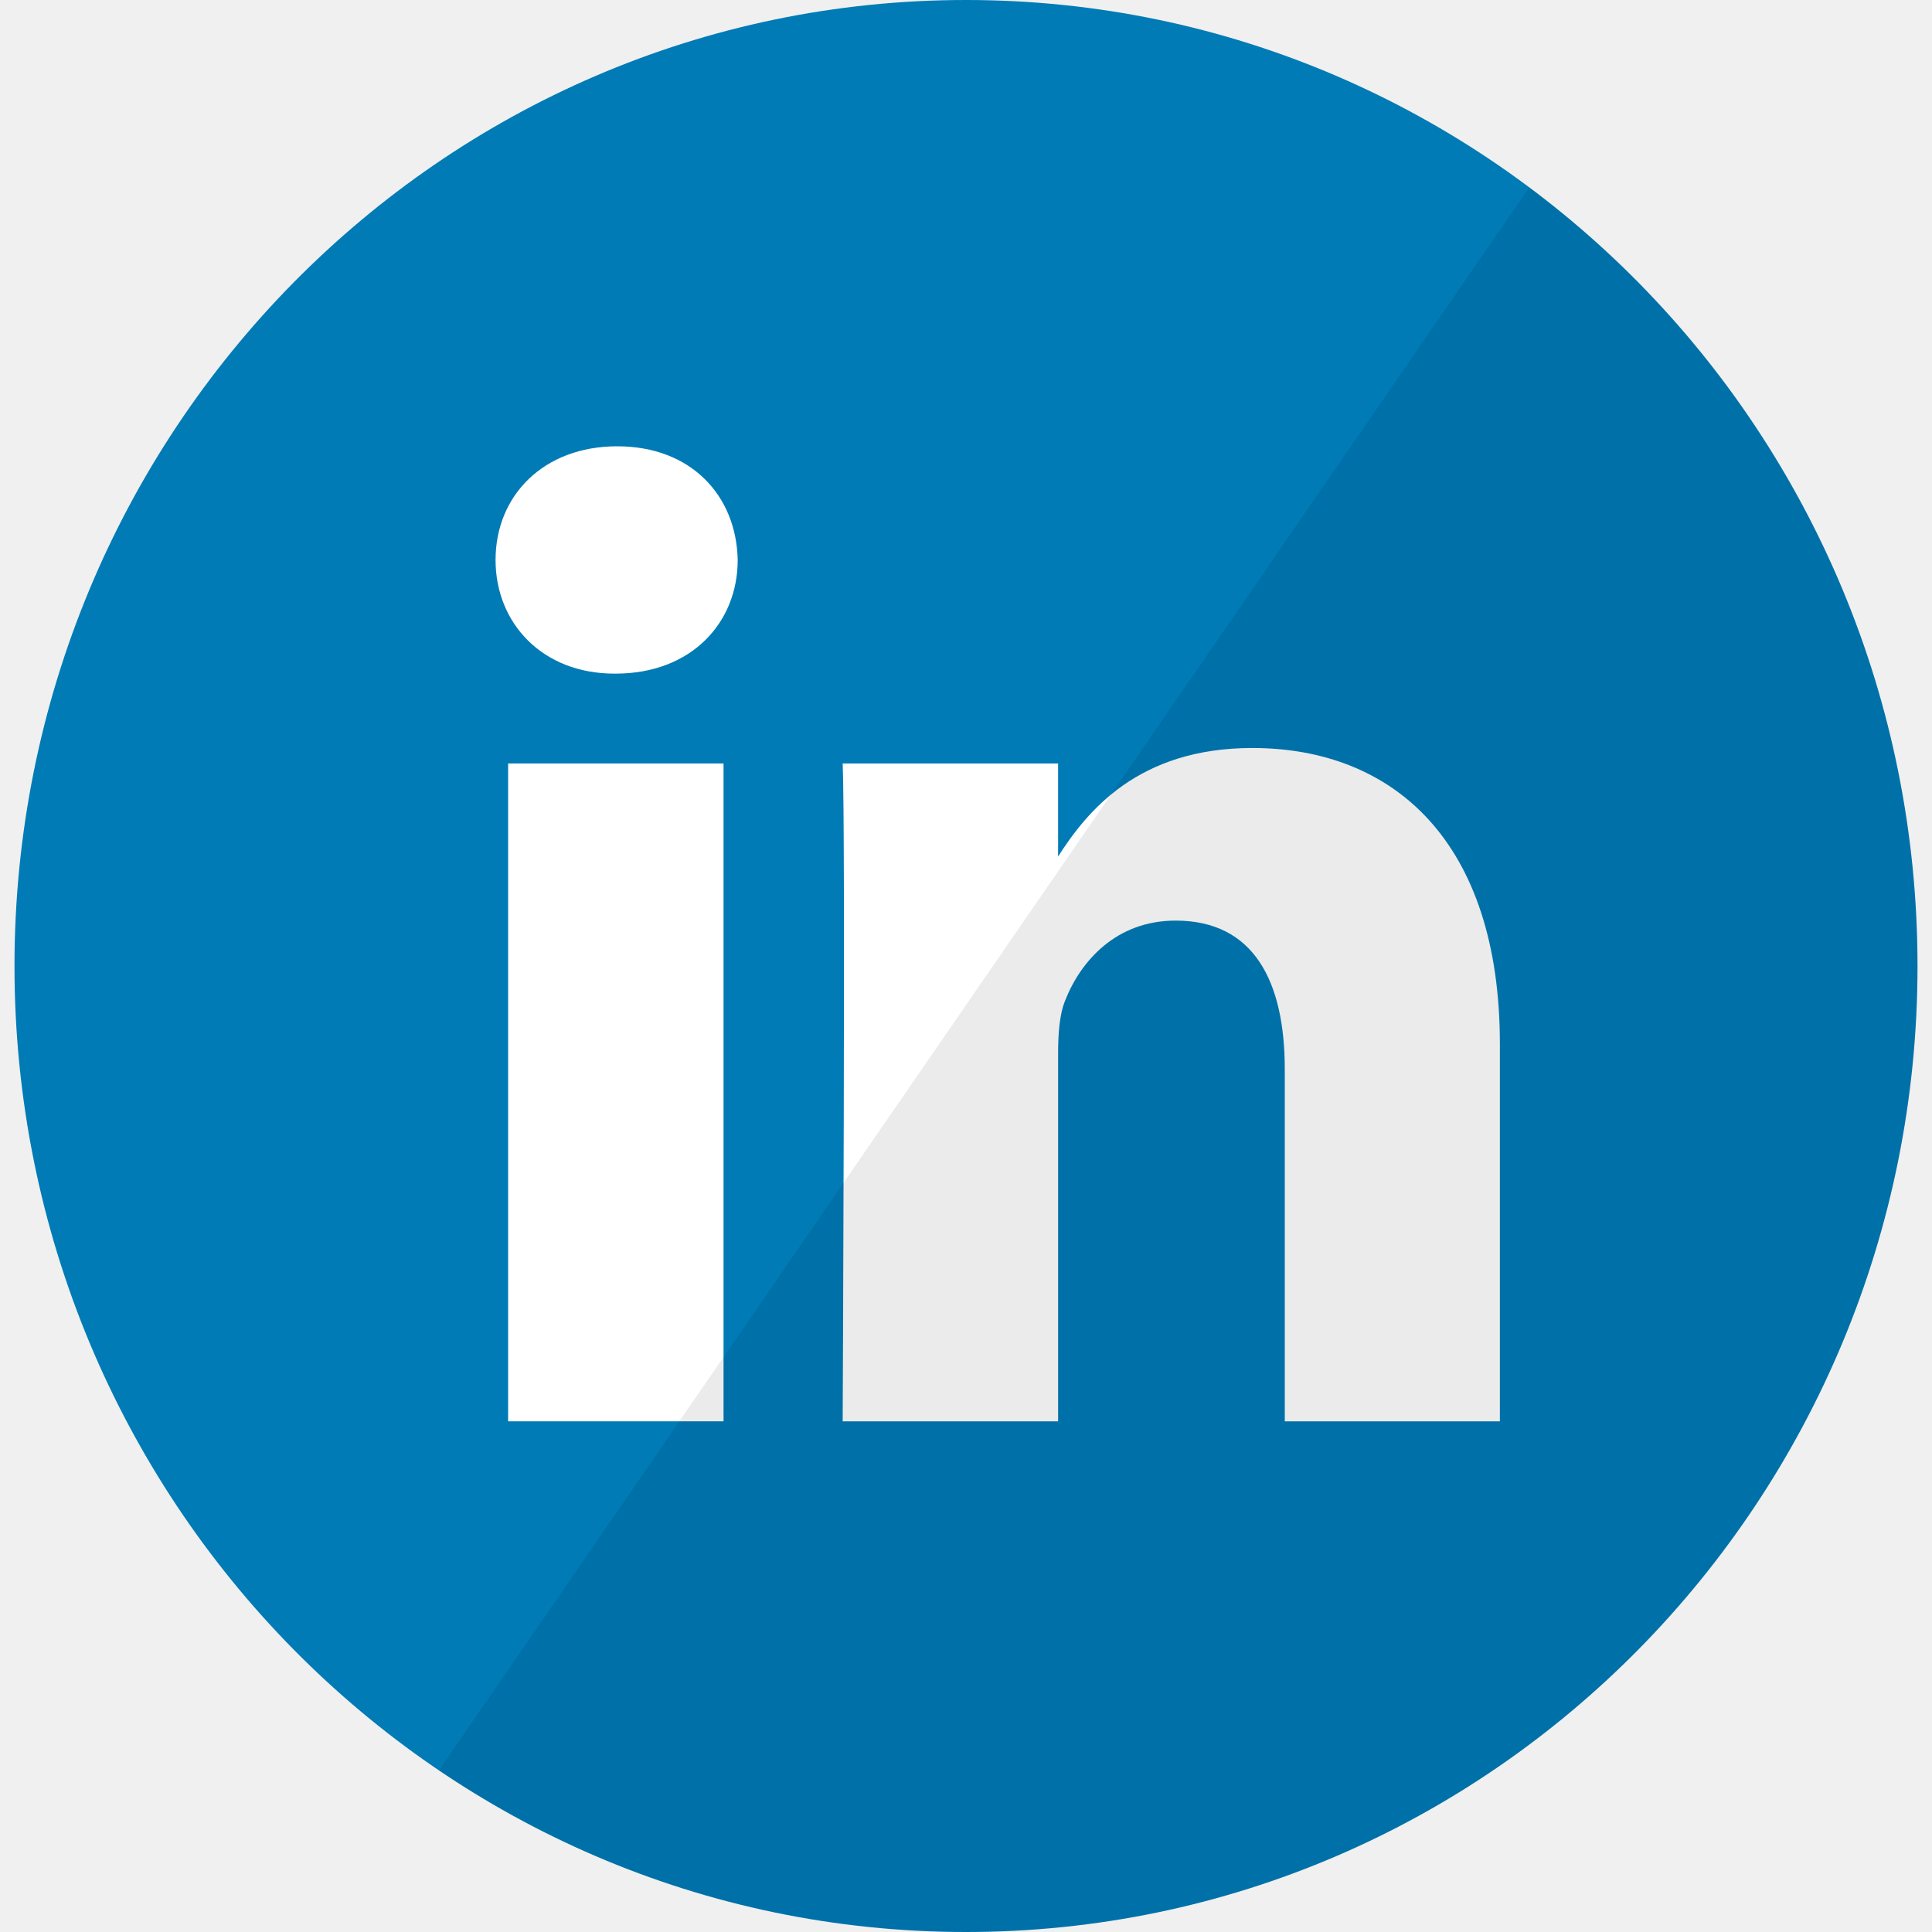
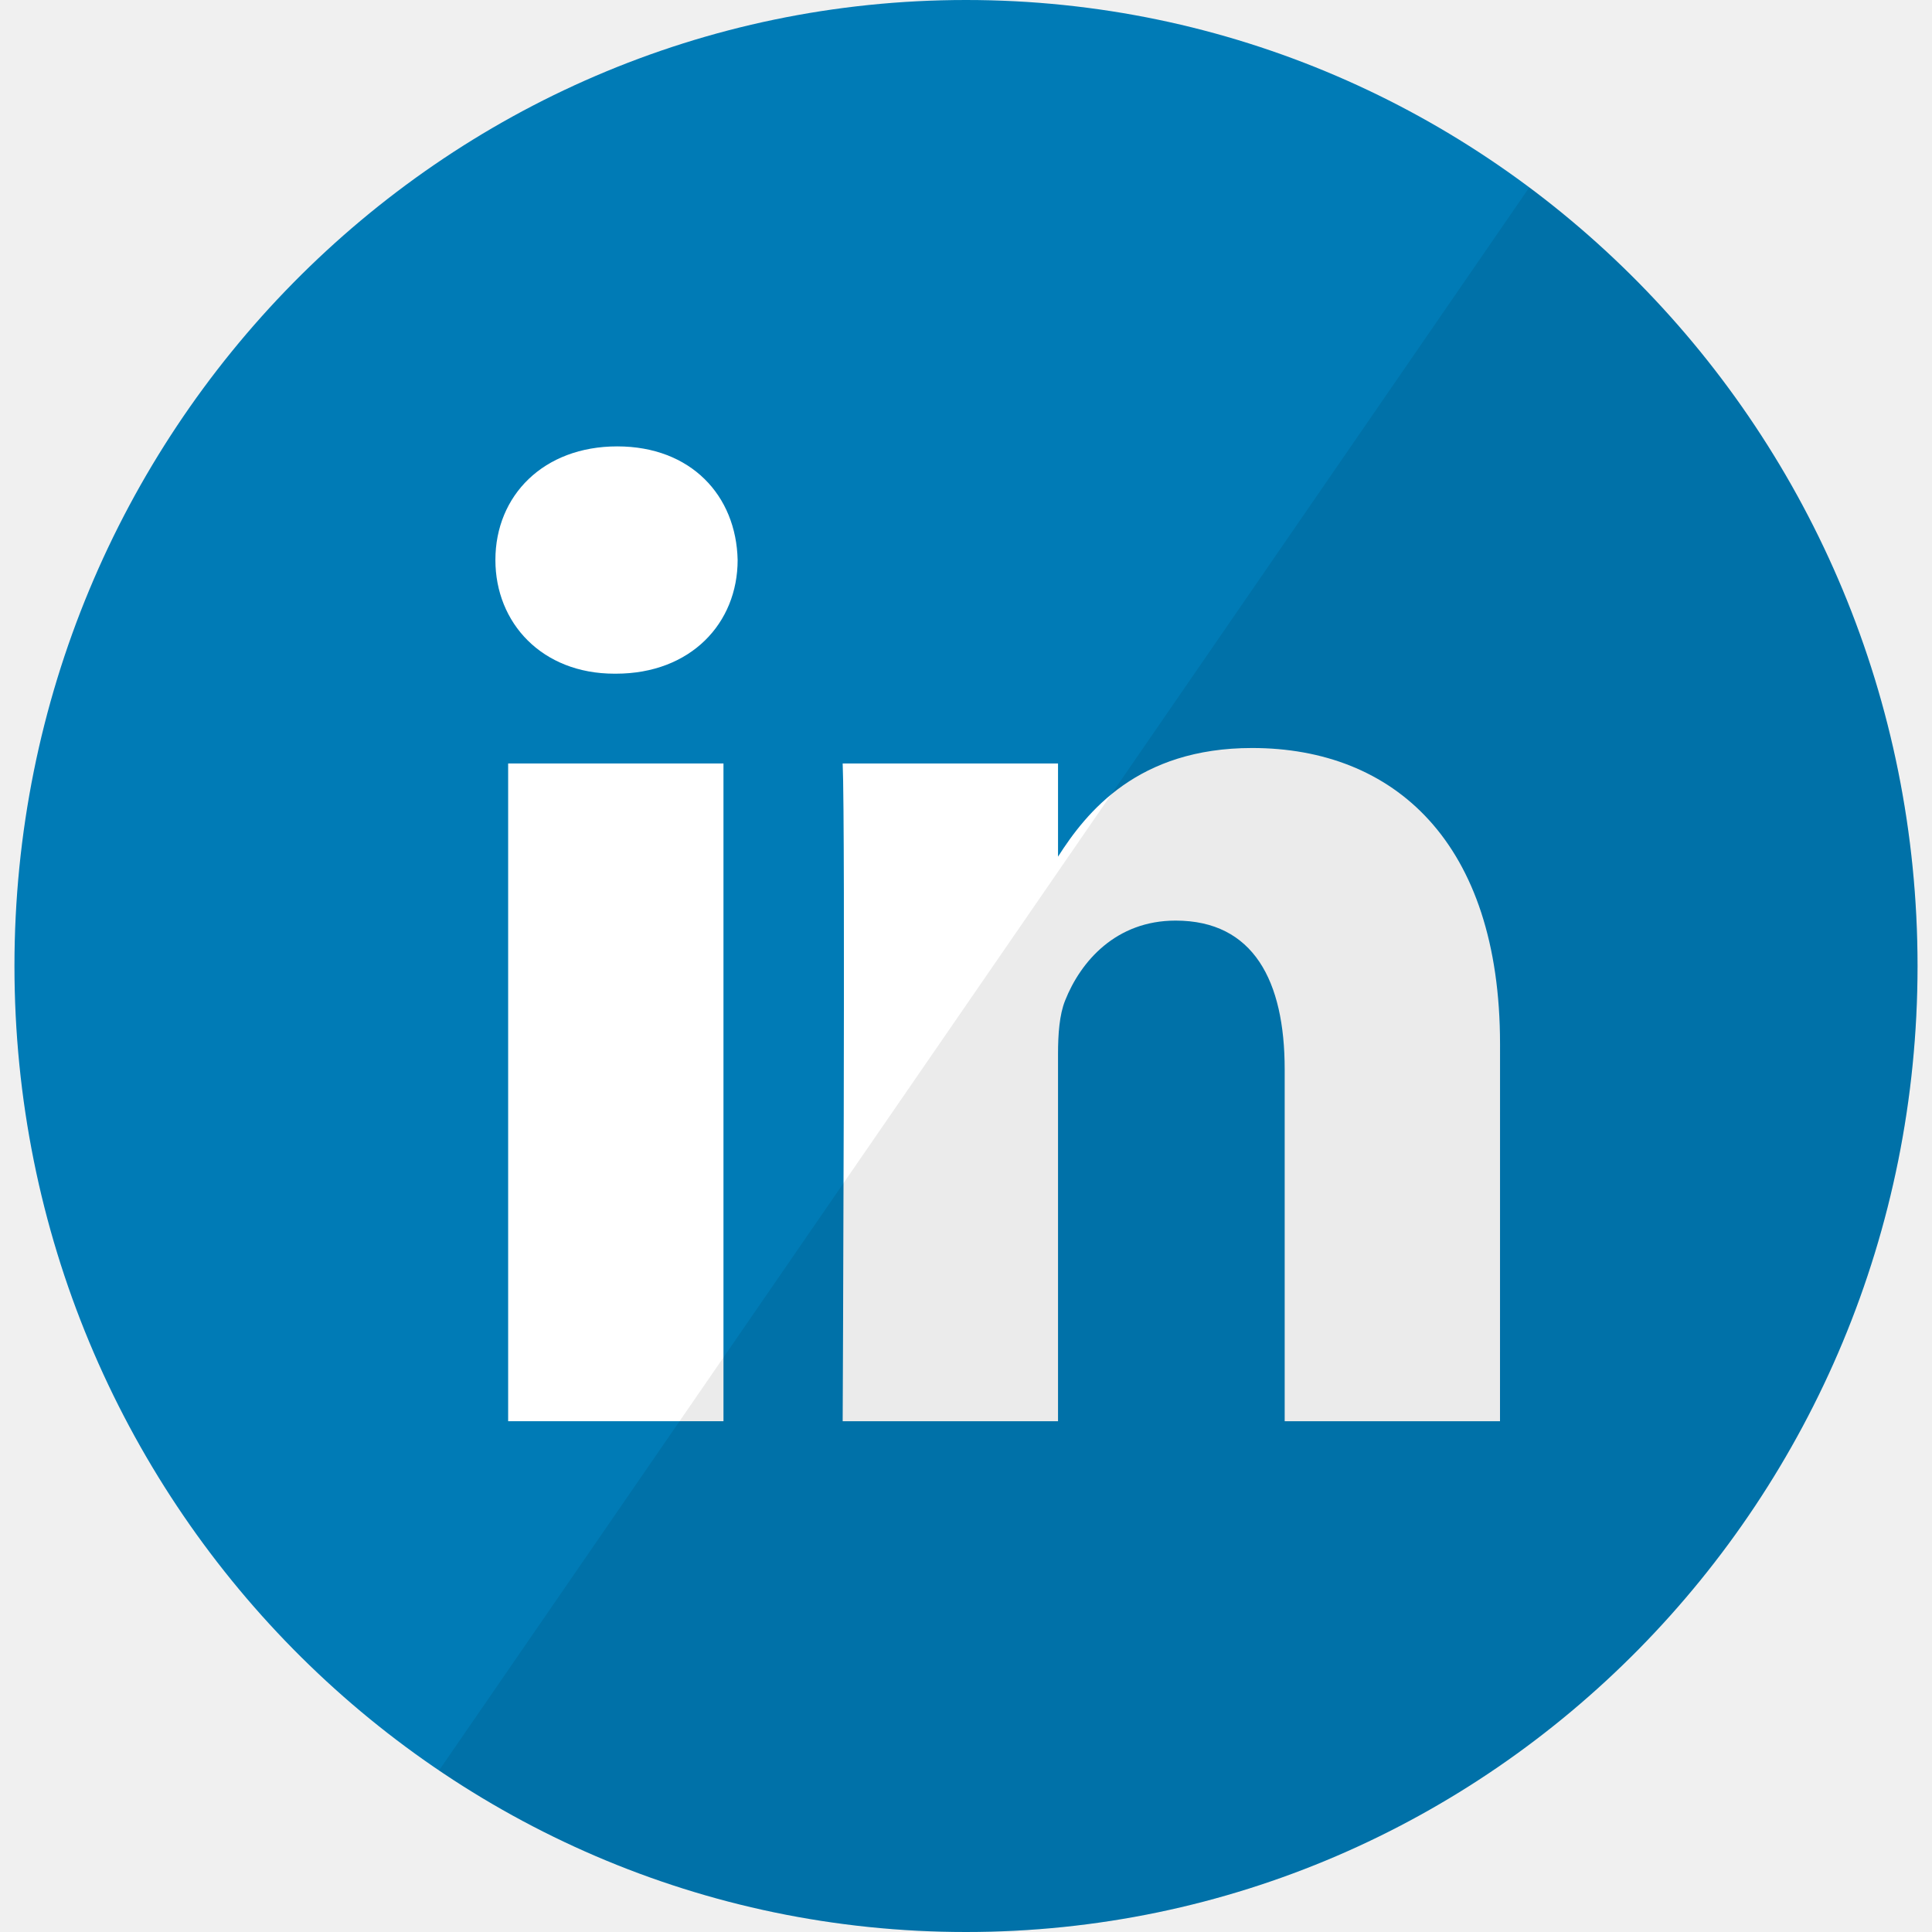
<svg xmlns="http://www.w3.org/2000/svg" width="60" height="60" viewBox="0" version="1.1">
-   <description>
-     Created with Sketch (http://www.bohemiancoding.com/sketch)
-   </description>
+   <description>Created with Sketch (http://www.bohemiancoding.com/sketch)</description>
  <g id="Page-1" stroke="none" stroke-width="1" fill="none" fill-rule="evenodd">
    <g id="LinkedIN">
-       <path d="M0.45 30C0.45 13.43 13.68 0 30 0 46.32 0 59.55 13.43 59.55 30 59.55 46.57 46.32 60 30 60 13.68 60 0.45 46.57 0.45 30ZM0.45 30" fill="#007BB6" />
-       <path d="M22.47 23.71L15.78 23.71 15.78 44.14 22.47 44.14 22.47 23.71ZM22.47 23.71" id="Path" fill="#FFFFFF" />
-       <path d="M22.91 17.39C22.87 15.39 21.46 13.86 19.17 13.86 16.88 13.86 15.39 15.39 15.39 17.39 15.39 19.35 16.84 20.92 19.08 20.92L19.12 20.92C21.46 20.92 22.91 19.35 22.91 17.39ZM22.91 17.39" id="Path" fill="#FFFFFF" />
-       <path d="M46.58 32.42C46.58 26.15 43.29 23.23 38.89 23.23 35.33 23.23 33.75 25.21 32.86 26.6L32.86 23.71 26.17 23.71C26.26 25.63 26.17 44.14 26.17 44.14L32.86 44.14 32.86 32.73C32.86 32.12 32.9 31.51 33.08 31.07 33.56 29.85 34.66 28.59 36.51 28.59 38.93 28.59 39.9 30.46 39.9 33.21L39.9 44.14 46.58 44.14 46.58 32.42ZM46.58 32.42" id="Path" fill="#FFFFFF" />
-       <path d="M59.55 30C59.55 46.57 46.32 60 30 60 23.95 60 18.32 58.15 13.63 54.98L47.49 5.82C54.81 11.28 59.55 20.08 59.55 30ZM59.55 30" id="reflec" fill-opacity="0.08" fill="#000000" />
+       <path d="M0.449 30C0.449 13.431 13.68 0 30 0 46.32 0 59.551 13.431 59.551 30 59.551 46.569 46.32 60 30 60 13.68 60 0.449 46.569 0.449 30ZM0.449 30" fill="#007BB6" />
+       <path d="M22.468 23.71L15.781 23.71 15.781 44.137 22.468 44.137 22.468 23.71ZM22.468 23.71" id="Path" fill="#FFFFFF" />
+       <path d="M22.908 17.391C22.865 15.388 21.456 13.863 19.169 13.863 16.881 13.863 15.385 15.388 15.385 17.391 15.385 19.352 16.837 20.922 19.082 20.922L19.125 20.922C21.456 20.922 22.908 19.352 22.908 17.391ZM22.908 17.391" id="Path" fill="#FFFFFF" />
+       <path d="M46.585 32.425C46.585 26.15 43.286 23.23 38.885 23.23 35.335 23.23 33.745 25.213 32.858 26.604L32.858 23.71 26.17 23.71C26.258 25.627 26.17 44.137 26.17 44.137L32.858 44.137 32.858 32.729C32.858 32.119 32.901 31.51 33.078 31.073 33.561 29.853 34.661 28.59 36.509 28.59 38.93 28.59 39.897 30.463 39.897 33.208L39.897 44.137 46.584 44.137 46.585 32.425ZM46.585 32.425" id="Path" fill="#FFFFFF" />
+       <path d="M59.551 30C59.551 46.569 46.32 60 30 60 23.947 60 18.319 58.153 13.634 54.983L47.494 5.819C54.806 11.281 59.551 20.078 59.551 30ZM59.551 30" id="reflec" fill-opacity="0.08" fill="#000000" />
    </g>
  </g>
</svg>
